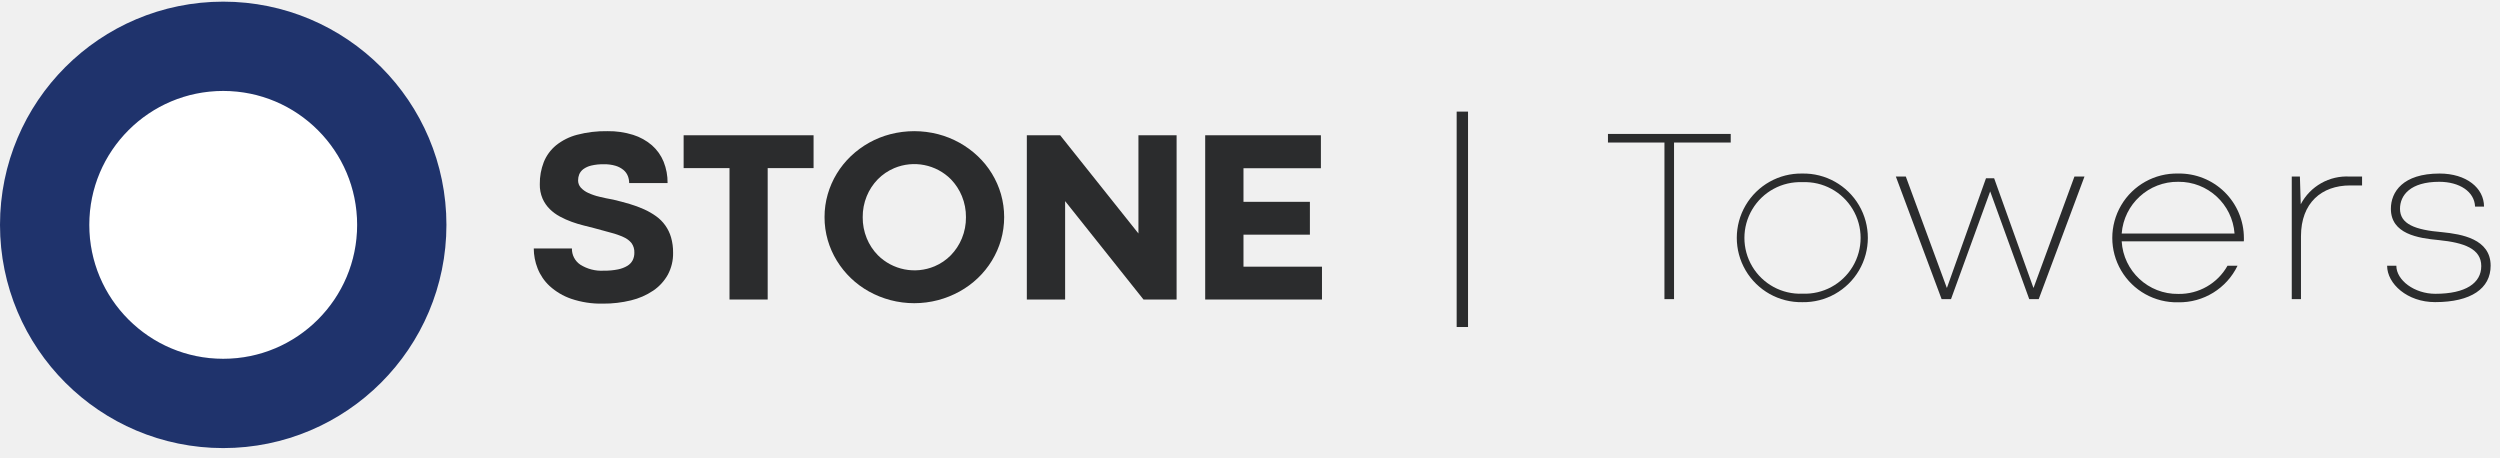
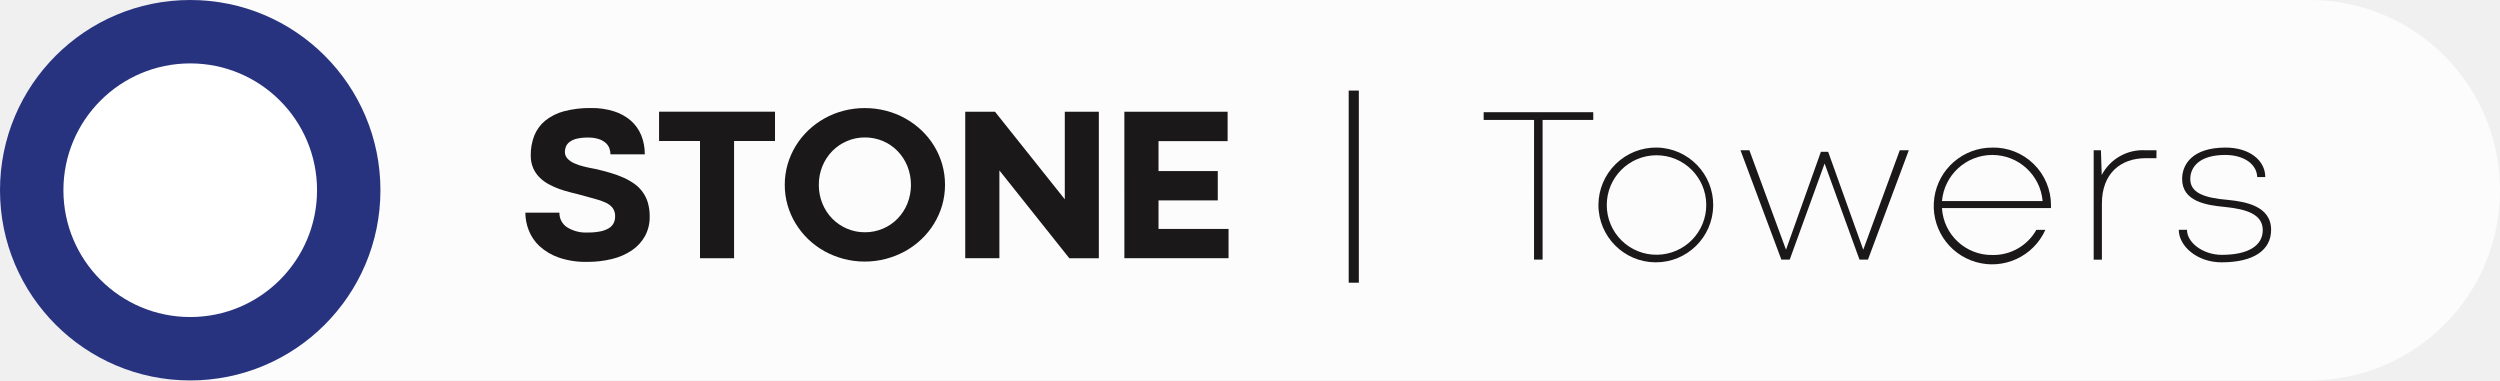
- <svg xmlns="http://www.w3.org/2000/svg" height="41" viewBox="0 0 224 41" width="224">
-   <path d="m0 0h224v41h-224z" fill="#fff" opacity="0" />
-   <g fill="#fff" stroke="#1f336c" stroke-width="8">
-     <circle cx="20" cy="20.148" r="12" stroke="none" />
-     <circle cx="20" cy="20.148" fill="none" r="16" />
-   </g>
-   <g fill="#2b2c2d">
-     <g transform="translate(47.825 11.752)">
-       <path d="m3.419 10.508a1.7 1.7 0 0 0 .747 1.451 3.555 3.555 0 0 0 2.11.542 6.01 6.01 0 0 0 1.266-.114 2.633 2.633 0 0 0 .844-.319 1.3 1.3 0 0 0 .476-.5 1.48 1.48 0 0 0 .151-.677 1.372 1.372 0 0 0 -.249-.856 1.869 1.869 0 0 0 -.714-.539 6.674 6.674 0 0 0 -1.13-.396q-.666-.173-1.51-.412-.41-.106-.936-.237a10.818 10.818 0 0 1 -1.066-.324 7.859 7.859 0 0 1 -1.055-.471 3.959 3.959 0 0 1 -.92-.675 3.064 3.064 0 0 1 -.649-.948 3.122 3.122 0 0 1 -.243-1.282 5.256 5.256 0 0 1 .359-1.986 3.768 3.768 0 0 1 1.1-1.499 5.069 5.069 0 0 1 1.879-.941 10.024 10.024 0 0 1 2.721-.325 7.346 7.346 0 0 1 2.3.33 4.782 4.782 0 0 1 1.689.936 3.951 3.951 0 0 1 1.044 1.466 4.965 4.965 0 0 1 .357 1.92h-3.441a1.75 1.75 0 0 0 -.119-.633 1.334 1.334 0 0 0 -.39-.54 2.018 2.018 0 0 0 -.7-.374 3.437 3.437 0 0 0 -1.055-.14 4.53 4.53 0 0 0 -1.141.119 1.939 1.939 0 0 0 -.709.324 1.141 1.141 0 0 0 -.363.465 1.453 1.453 0 0 0 -.1.53.957.957 0 0 0 .243.655 2.029 2.029 0 0 0 .665.476 5.143 5.143 0 0 0 1 .341q.573.142 1.244.26.769.184 1.466.389a9.93 9.93 0 0 1 1.289.476 6.306 6.306 0 0 1 1.077.617 3.532 3.532 0 0 1 1.344 1.895 4.787 4.787 0 0 1 .184 1.385 4 4 0 0 1 -.471 1.964 4.205 4.205 0 0 1 -1.31 1.428 6.126 6.126 0 0 1 -1.991.872 10.231 10.231 0 0 1 -2.505.292 8.282 8.282 0 0 1 -2.867-.438 5.567 5.567 0 0 1 -1.921-1.142 4.3 4.3 0 0 1 -1.078-1.586 4.907 4.907 0 0 1 -.341-1.779z" />
-       <path d="m4.111 2.943h-4.111v-2.943h11.643v2.943h-4.112v11.774h-3.42z" transform="translate(13.428 .368)" />
-       <path d="m0 7.7a7.325 7.325 0 0 1 .287-2.051 7.609 7.609 0 0 1 .813-1.849 7.691 7.691 0 0 1 1.253-1.555 8.069 8.069 0 0 1 3.547-1.974 8.571 8.571 0 0 1 4.275 0 8.165 8.165 0 0 1 3.56 1.974 7.583 7.583 0 0 1 2.073 3.4 7.527 7.527 0 0 1 0 4.112 7.618 7.618 0 0 1 -.812 1.844 7.709 7.709 0 0 1 -1.261 1.564 7.9 7.9 0 0 1 -1.634 1.2 8.547 8.547 0 0 1 -1.926.773 8.407 8.407 0 0 1 -4.275 0 8.426 8.426 0 0 1 -1.92-.773 7.836 7.836 0 0 1 -2.88-2.76 7.565 7.565 0 0 1 -.813-1.844 7.32 7.32 0 0 1 -.287-2.061zm3.42.012a4.858 4.858 0 0 0 .362 1.888 4.7 4.7 0 0 0 .99 1.509 4.647 4.647 0 0 0 5.086 1 4.5 4.5 0 0 0 1.467-1 4.771 4.771 0 0 0 .984-1.509 4.867 4.867 0 0 0 .362-1.888 4.869 4.869 0 0 0 -.362-1.889 4.781 4.781 0 0 0 -.985-1.51 4.638 4.638 0 0 0 -5.081-1 4.571 4.571 0 0 0 -1.472 1 4.713 4.713 0 0 0 -.99 1.51 4.86 4.86 0 0 0 -.361 1.894z" transform="translate(26.054)" />
-       <path d="m13.419 14.717h-2.966l-7.022-8.817v8.819h-3.431v-14.719h2.987l7.013 8.8v-8.8h3.42z" transform="translate(44.179 .368)" />
-       <path d="m0 0h10.367v2.954h-6.936v3.009h5.951v2.943h-5.951v2.868h7.033v2.943h-10.464z" transform="translate(60.16 .368)" />
+ <svg xmlns="http://www.w3.org/2000/svg" width="276" height="42" viewBox="0 0 276 42">
+   <g id="Towers_Pressed" data-name="Towers / Pressed" transform="translate(6183 -11188)">
+     <g id="Сгруппировать_2304" data-name="Сгруппировать 2304" transform="translate(4998 -1370)">
+       <g id="Сгруппировать_2268" data-name="Сгруппировать 2268">
+         <path id="Прямоугольник_1876" data-name="Прямоугольник 1876" d="M0,0H232a21,21,0,0,1,21,21v0a21,21,0,0,1-21,21H0a0,0,0,0,1,0,0V0A0,0,0,0,1,0,0Z" transform="translate(-11158 12558)" fill="#fff" opacity="0.8" />
+         <circle id="Эллипс_684" data-name="Эллипс 684" cx="21" cy="21" r="21" transform="translate(-11181 12558)" fill="#283380" />
+       </g>
+       <g id="Сгруппировать_2276" data-name="Сгруппировать 2276" transform="translate(-11123 12568)">
+         <path id="Контур_11056" data-name="Контур 11056" d="M3.815,14.176a1.877,1.877,0,0,0,.821,1.6,3.91,3.91,0,0,0,2.32.593,6.592,6.592,0,0,0,1.391-.125,2.928,2.928,0,0,0,.928-.35,1.427,1.427,0,0,0,.524-.554,1.629,1.629,0,0,0,.167-.743,1.505,1.505,0,0,0-.274-.941,2.06,2.06,0,0,0-.785-.593,7.228,7.228,0,0,0-1.243-.429q-.732-.19-1.658-.453c-.3-.079-.645-.167-1.03-.262A11.667,11.667,0,0,1,3.8,11.56a8.538,8.538,0,0,1-1.159-.518A4.351,4.351,0,0,1,1.632,10.3,3.371,3.371,0,0,1,.919,9.258,3.423,3.423,0,0,1,.651,7.849a5.786,5.786,0,0,1,.392-2.184A4.146,4.146,0,0,1,2.251,4.018,5.594,5.594,0,0,1,4.32,2.983a11.019,11.019,0,0,1,2.993-.356,8.071,8.071,0,0,1,2.526.362A5.274,5.274,0,0,1,11.7,4.018a4.364,4.364,0,0,1,1.147,1.613,5.448,5.448,0,0,1,.392,2.109H9.453a1.928,1.928,0,0,0-.131-.695,1.481,1.481,0,0,0-.428-.594,2.262,2.262,0,0,0-.768-.411,3.763,3.763,0,0,0-1.16-.154,5.071,5.071,0,0,0-1.254.131,2.13,2.13,0,0,0-.78.356,1.247,1.247,0,0,0-.4.511,1.6,1.6,0,0,0-.113.583,1.053,1.053,0,0,0,.268.721,2.257,2.257,0,0,0,.731.523,5.633,5.633,0,0,0,1.094.374q.63.157,1.369.286.844.2,1.611.428a11.166,11.166,0,0,1,1.421.523A7,7,0,0,1,12.1,11a3.878,3.878,0,0,1,1.481,2.082,5.27,5.27,0,0,1,.2,1.522,4.383,4.383,0,0,1-.518,2.159,4.617,4.617,0,0,1-1.44,1.571,6.747,6.747,0,0,1-2.188.956,11.227,11.227,0,0,1-2.754.321,9.118,9.118,0,0,1-3.152-.482,6.114,6.114,0,0,1-2.111-1.255A4.735,4.735,0,0,1,.432,16.133a5.373,5.373,0,0,1-.376-1.956Z" transform="translate(-0.056 -0.7)" fill="#1a1818" />
+         <path id="Контур_11057" data-name="Контур 11057" d="M24.7,6.413H20.18V3.177h12.8V6.413h-4.52V19.355H24.7Z" transform="translate(-5.419 -0.847)" fill="#1a1818" />
+         <path id="Контур_11058" data-name="Контур 11058" d="M42.86,11.11a5.353,5.353,0,0,0,.4,2.075,5.145,5.145,0,0,0,1.089,1.657,4.99,4.99,0,0,0,1.617,1.1,4.937,4.937,0,0,0,1.974.4,5,5,0,0,0,2-.4,4.918,4.918,0,0,0,1.611-1.1,5.189,5.189,0,0,0,1.083-1.657,5.612,5.612,0,0,0,0-4.153,5.236,5.236,0,0,0-1.083-1.658,4.937,4.937,0,0,0-1.611-1.1,5,5,0,0,0-2-.4,4.937,4.937,0,0,0-1.974.4,5.009,5.009,0,0,0-1.617,1.1,5.191,5.191,0,0,0-1.089,1.658,5.362,5.362,0,0,0-.4,2.078M39.1,11.1a8.05,8.05,0,0,1,.315-2.258,8.342,8.342,0,0,1,.893-2.03,8.541,8.541,0,0,1,1.379-1.713,8.875,8.875,0,0,1,3.9-2.17,9.41,9.41,0,0,1,4.7,0A8.959,8.959,0,0,1,54.2,5.094a8.339,8.339,0,0,1,2.279,3.743,8.288,8.288,0,0,1,0,4.519A8.408,8.408,0,0,1,54.2,17.1,8.722,8.722,0,0,1,52.4,18.425a9.41,9.41,0,0,1-2.119.849,9.234,9.234,0,0,1-4.7,0,9.27,9.27,0,0,1-2.112-.849,8.621,8.621,0,0,1-3.164-3.041,8.327,8.327,0,0,1-.893-2.027A8.054,8.054,0,0,1,39.1,11.1" transform="translate(-10.462 -0.7)" fill="#1a1818" />
+         <path id="Контур_11059" data-name="Контур 11059" d="M81.013,19.356h-3.26L70.034,9.661v9.694H66.263V3.179h3.283l7.708,9.67V3.179h3.759Z" transform="translate(-17.701 -0.847)" fill="#1a1818" />
+         <path id="Контур_11060" data-name="Контур 11060" d="M90.213,3.179h11.4V6.426H93.984V9.732h6.542v3.237H93.984V16.12h7.732v3.235h-11.5Z" transform="translate(-24.084 -0.847)" fill="#1a1818" />
+         <rect id="Прямоугольник_1901" data-name="Прямоугольник 1901" width="1.121" height="21.21" transform="translate(90.895)" fill="#1a1818" />
+         <path id="Контур_11061" data-name="Контур 11061" d="M149.858,4.108h-5.564V3.258h12.1v.849H150.8V19.53h-.945Z" transform="translate(-38.498 -0.868)" fill="#1a1818" />
+         <path id="Контур_11062" data-name="Контур 11062" d="M168.053,20.41a5.492,5.492,0,1,0-5.563-5.492,5.477,5.477,0,0,0,5.563,5.492m-.012-11.833a6.336,6.336,0,1,1-6.473,6.342,6.357,6.357,0,0,1,6.473-6.342" transform="translate(-43.102 -2.286)" fill="#1a1818" />
+         <path id="Контур_11063" data-name="Контур 11063" d="M201.533,8.984l-4.51,12.072h-.934l-3.852-10.611-3.852,10.611h-.921L182.952,8.984h.981l4.032,10.948h.023l3.84-10.78h.8l3.865,10.78h.023l4.02-10.948Z" transform="translate(-48.801 -2.394)" fill="#1a1818" />
+         <path id="Контур_11064" data-name="Контур 11064" d="M212.945,14.487h11.114a5.578,5.578,0,0,0-11.114,0m5.563-5.91a6.359,6.359,0,0,1,6.473,6.342v.238c0,.036-.012.059-.012.1H212.945a5.5,5.5,0,0,0,5.576,5.181,5.436,5.436,0,0,0,4.845-2.776h.994a6.444,6.444,0,1,1-5.851-9.081" transform="translate(-56.552 -2.286)" fill="#1a1818" />
+         <path id="Контур_11065" data-name="Контур 11065" d="M243.039,9.858h-1.173c-2.824,0-4.846,1.721-4.846,5v6.2h-.909V8.984h.8L237,11.712a5.115,5.115,0,0,1,4.845-2.728h1.2Z" transform="translate(-62.969 -2.394)" fill="#1a1818" />
+         <path id="Контур_11066" data-name="Контур 11066" d="M249.825,17.658c0,1.424,1.783,2.763,3.841,2.763,3,0,4.523-1.064,4.523-2.726,0-1.724-1.711-2.31-4.163-2.561-2.106-.192-4.738-.623-4.738-3.087,0-1.639,1.16-3.469,4.8-3.469,2.643,0,4.379,1.424,4.379,3.254h-.886c-.059-1.471-1.532-2.44-3.53-2.44-2.848,0-3.864,1.328-3.864,2.656,0,1.495,1.448,2.082,4.176,2.309,1.878.191,4.749.659,4.749,3.3,0,2.237-1.914,3.59-5.467,3.59-2.739,0-4.726-1.818-4.726-3.59Z" transform="translate(-66.381 -2.286)" fill="#1a1818" />
+       </g>
    </g>
-     <path d="m0 0h1.019v19.3h-1.019z" transform="translate(130.517 10)" />
-     <g transform="translate(144.073 12)">
-       <path d="m5.062.772h-5.062v-.772h11v.772h-5.079v14.028h-.86z" />
-       <path d="m5.889 0a5.764 5.764 0 1 1 0 11.526 5.764 5.764 0 1 1 0-11.526zm.011 10.764a5 5 0 1 0 0-9.991 5 5 0 1 0 0 9.992z" transform="translate(11.526 3.549)" />
-       <path d="m16.9 0-4.1 10.983h-.849l-3.5-9.654-3.51 9.654h-.841l-4.1-10.983h.892l3.668 9.96h.021l3.495-9.808h.73l3.515 9.808h.022l3.657-9.96z" transform="translate(25.796 3.82)" />
-       <path d="m5.888 0a5.785 5.785 0 0 1 5.889 5.768v.218c0 .032-.011.054-.011.087h-10.939a5.006 5.006 0 0 0 5.073 4.713 4.946 4.946 0 0 0 4.408-2.525h.9a5.789 5.789 0 0 1 -5.323 3.276 5.77 5.77 0 1 1 .003-11.537zm-5.061 5.377h10.112a5.005 5.005 0 0 0 -5.039-4.637 5.022 5.022 0 0 0 -5.073 4.637z" transform="translate(45.203 3.549)" />
-       <path d="m6.3.795h-1.064c-2.569 0-4.409 1.567-4.409 4.55v5.638h-.827v-10.983h.73l.076 2.481a4.654 4.654 0 0 1 4.407-2.481h1.087z" transform="translate(61.268 3.82)" />
-       <path d="m.826 8.261c0 1.3 1.622 2.514 3.494 2.514 2.733 0 4.115-.969 4.115-2.481 0-1.568-1.556-2.1-3.788-2.329-1.915-.174-4.31-.565-4.31-2.809 0-1.491 1.056-3.156 4.363-3.156 2.4 0 3.983 1.295 3.983 2.961h-.803c-.054-1.34-1.394-2.221-3.211-2.221-2.59 0-3.515 1.208-3.515 2.416 0 1.361 1.317 1.895 3.8 2.1 1.708.174 4.321.6 4.321 3 0 2.035-1.742 3.265-4.974 3.265-2.495.005-4.301-1.649-4.301-3.26z" transform="translate(69.813 3.549)" />
-     </g>
+     <circle id="Эллипс_698" data-name="Эллипс 698" cx="14" cy="14" r="14" transform="translate(-6175.999 11195)" fill="#fff" />
  </g>
</svg>
